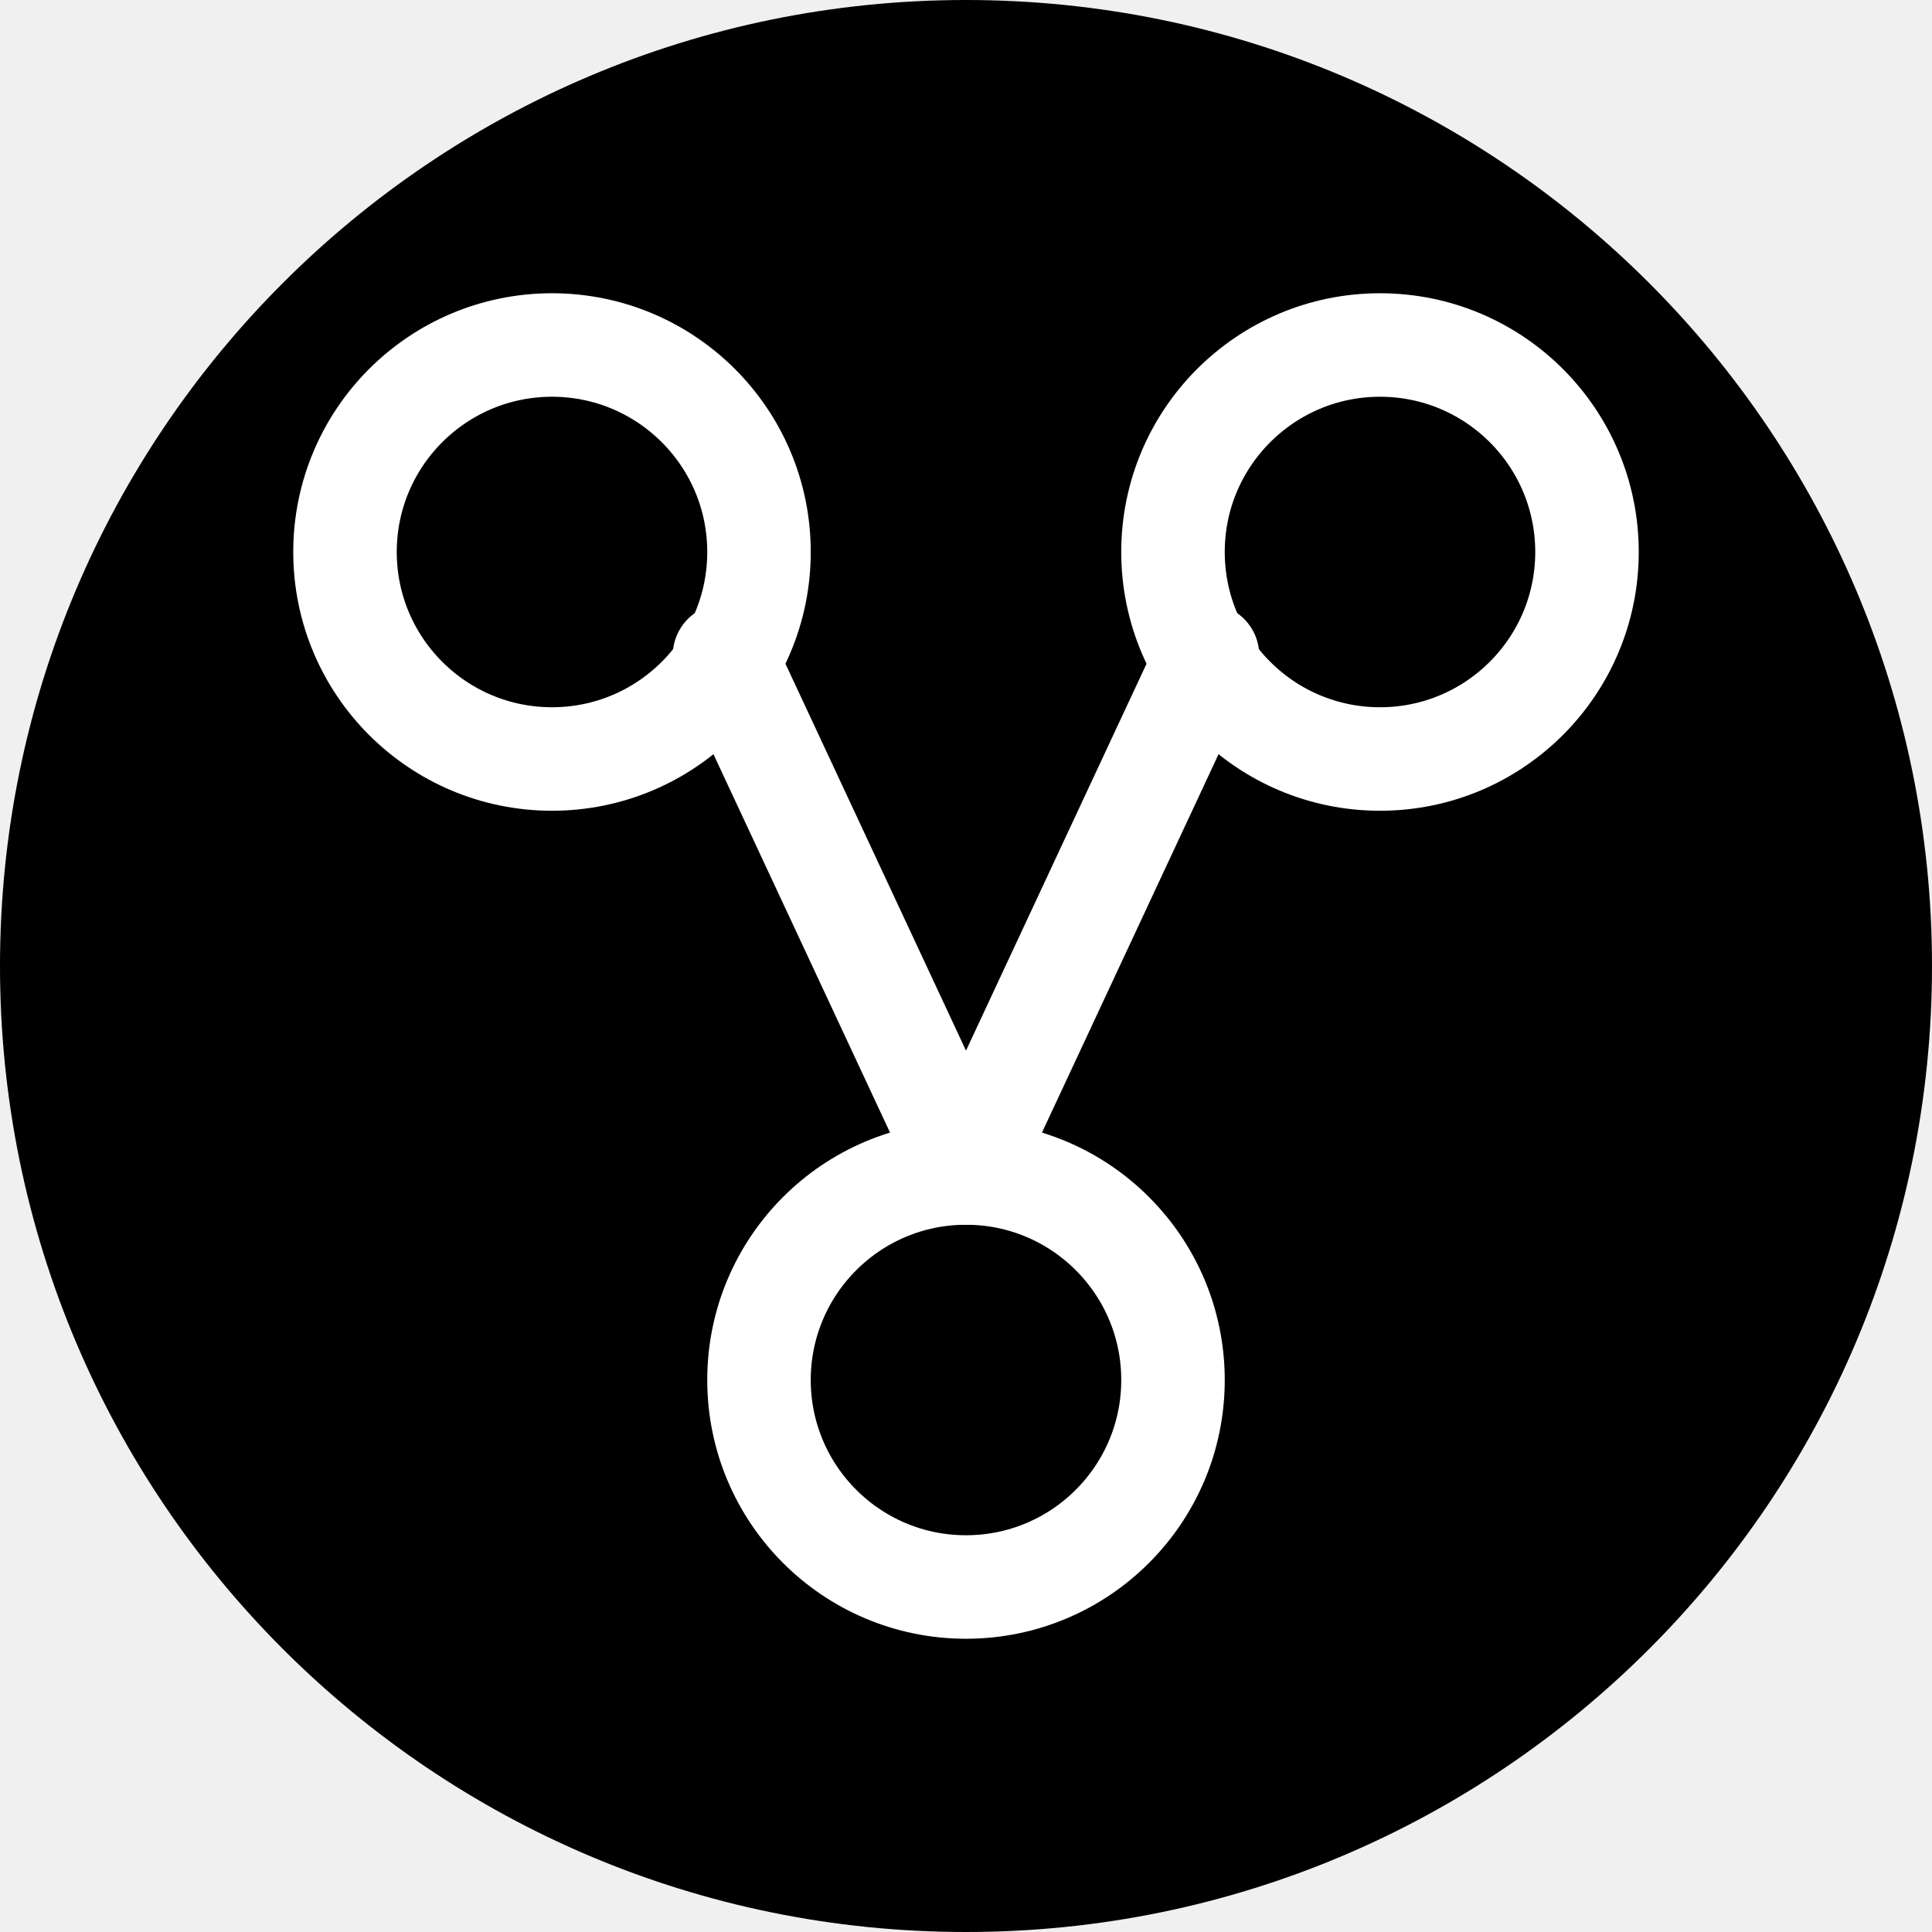
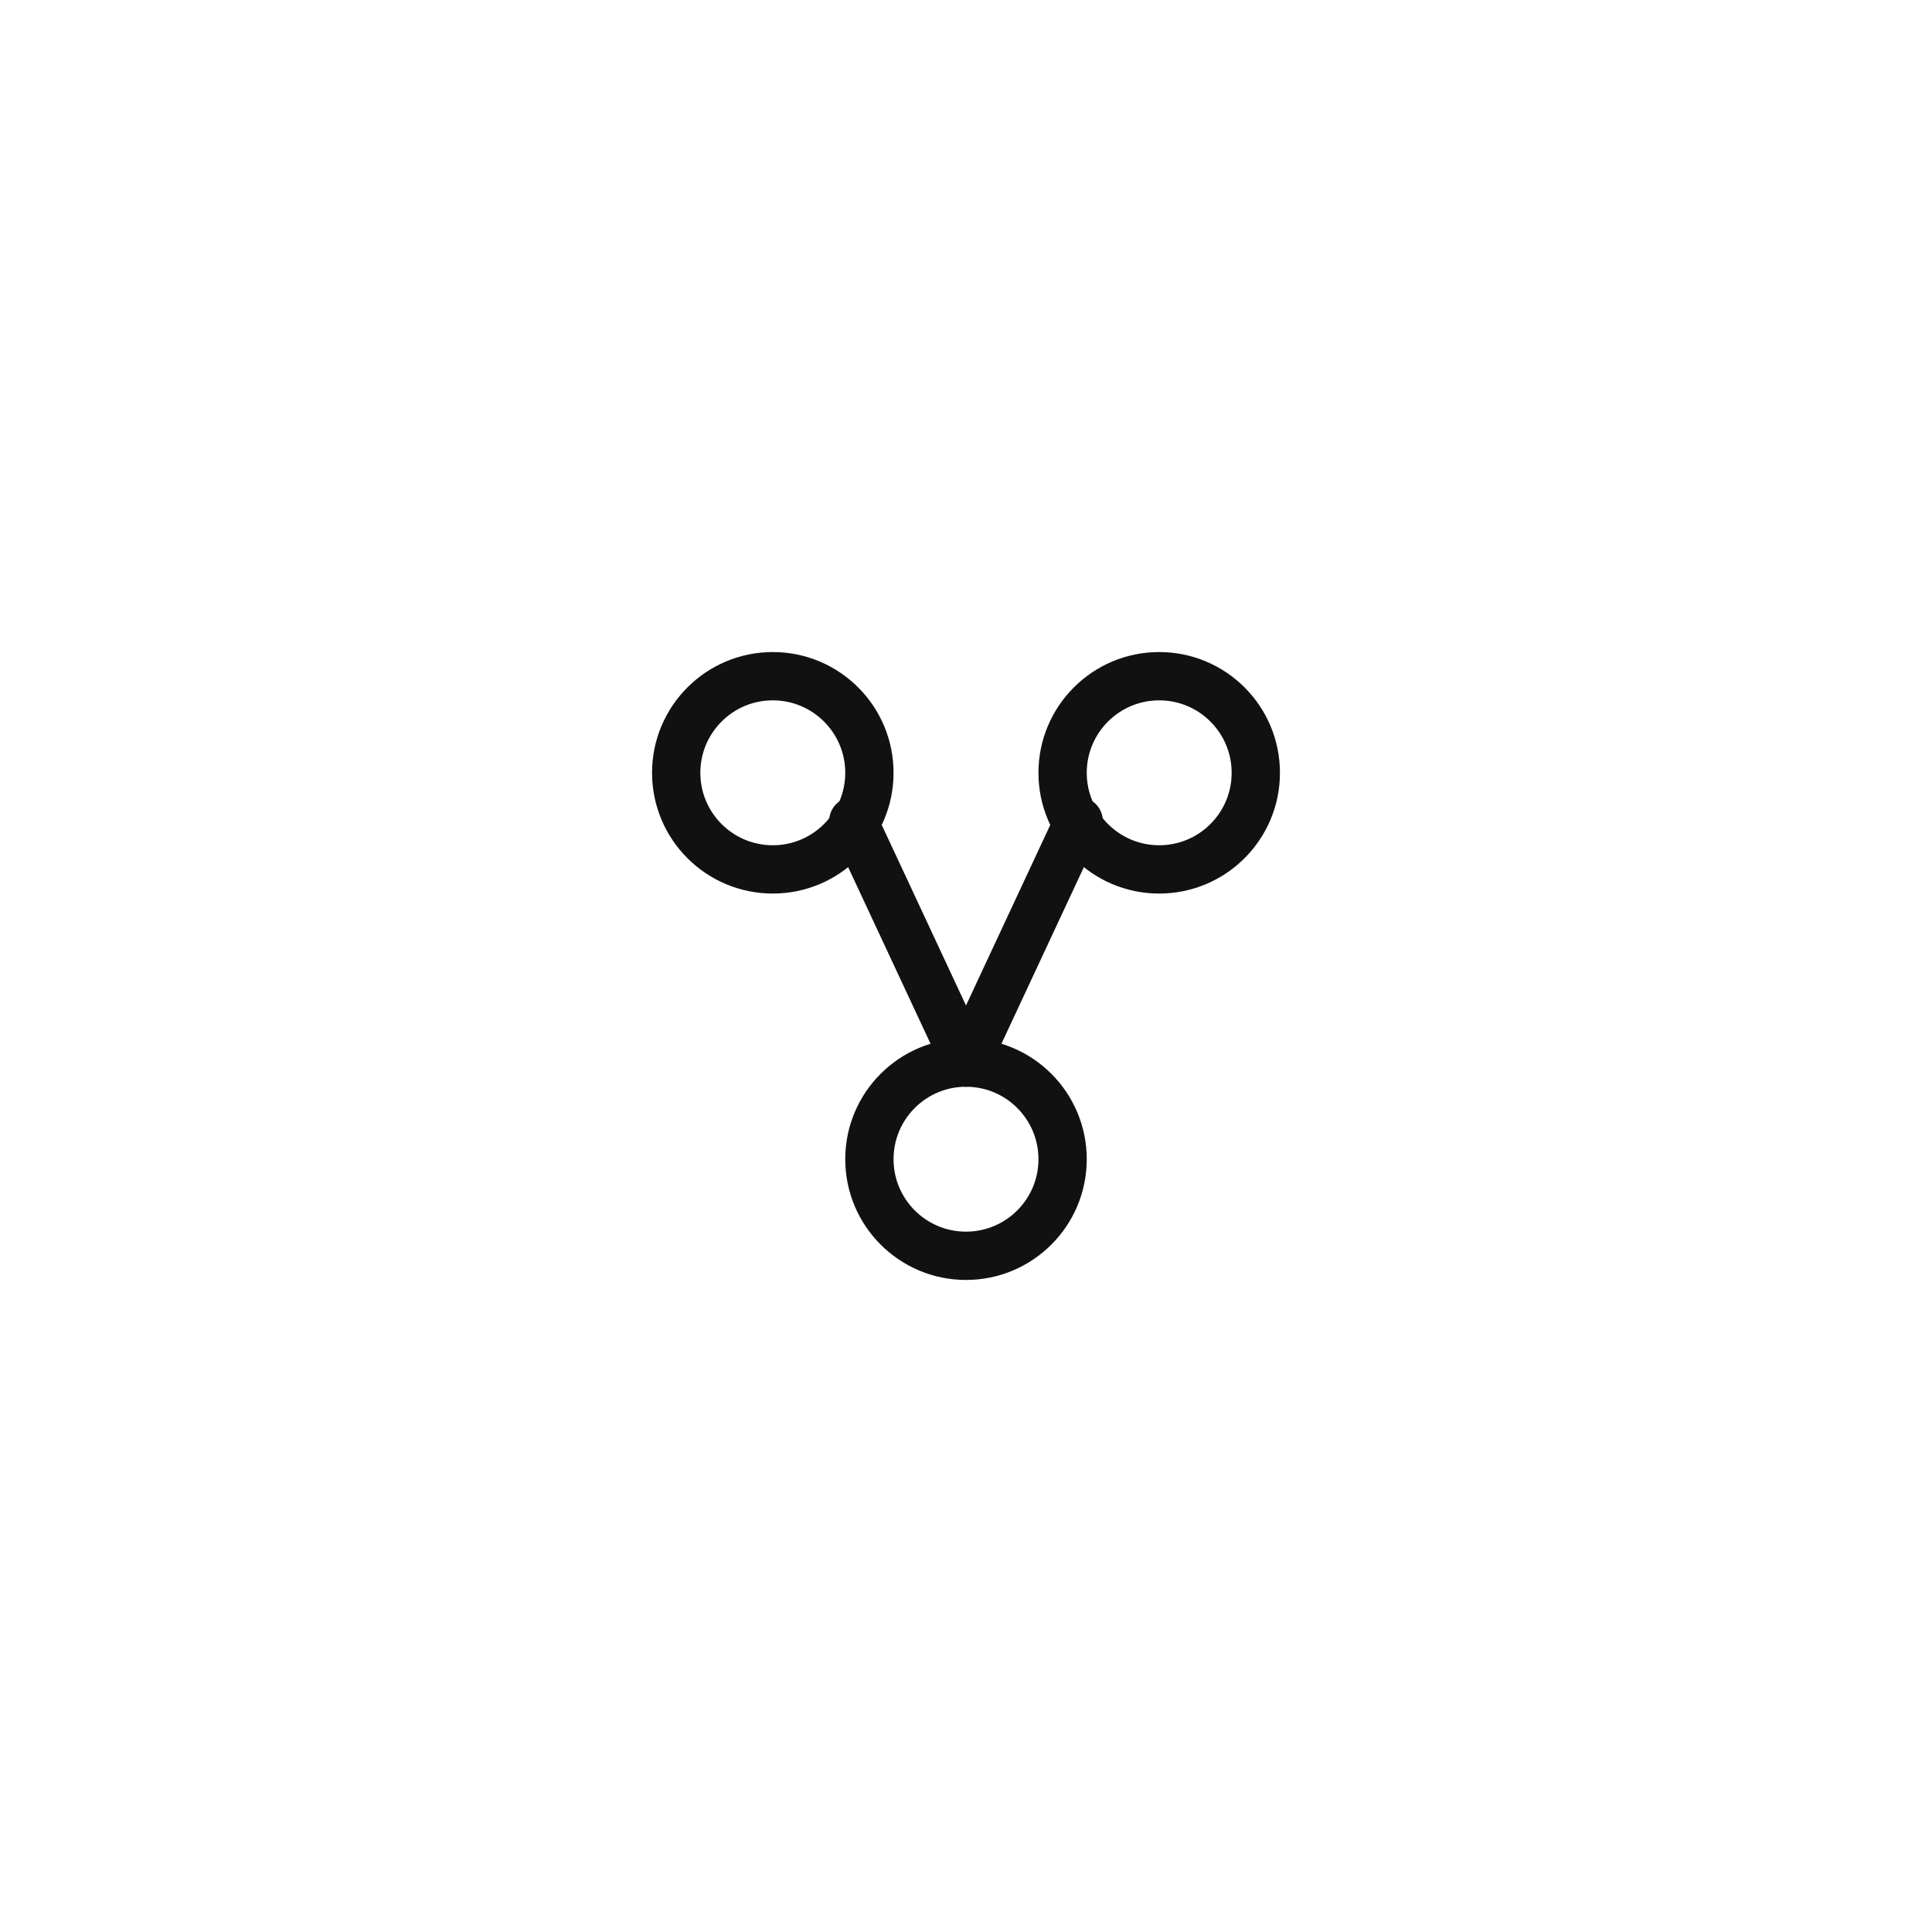
- <svg xmlns="http://www.w3.org/2000/svg" width="28" height="28" viewBox="0 0 28 28" fill="none">
-   <circle cx="14" cy="14" r="14" fill="black" />
-   <circle cx="8" cy="8" r="3" stroke="#ffffff" stroke-width="1.5" />
-   <circle cx="20" cy="8" r="3" stroke="#ffffff" stroke-width="1.5" />
-   <circle cx="14" cy="20" r="3" stroke="#ffffff" stroke-width="1.5" />
-   <path d="M10.5 9.5L14 17L17.5 9.5" stroke="#ffffff" stroke-width="1.5" stroke-linecap="round" stroke-linejoin="round" />
+ <svg xmlns="http://www.w3.org/2000/svg" width="60" height="60" viewBox="0 0 60 60" fill="none">
+   <rect width="60" height="60" fill="white" />
+   <g transform="translate(16, 16)">
+     <circle cx="8" cy="8" r="3" stroke="#111111" stroke-width="1.5" />
+     <circle cx="20" cy="8" r="3" stroke="#111111" stroke-width="1.5" />
+     <circle cx="14" cy="20" r="3" stroke="#111111" stroke-width="1.5" />
+     <path d="M10.5 9.5L14 17L17.5 9.5" stroke="#111111" stroke-width="1.5" stroke-linecap="round" stroke-linejoin="round" />
+   </g>
</svg>
